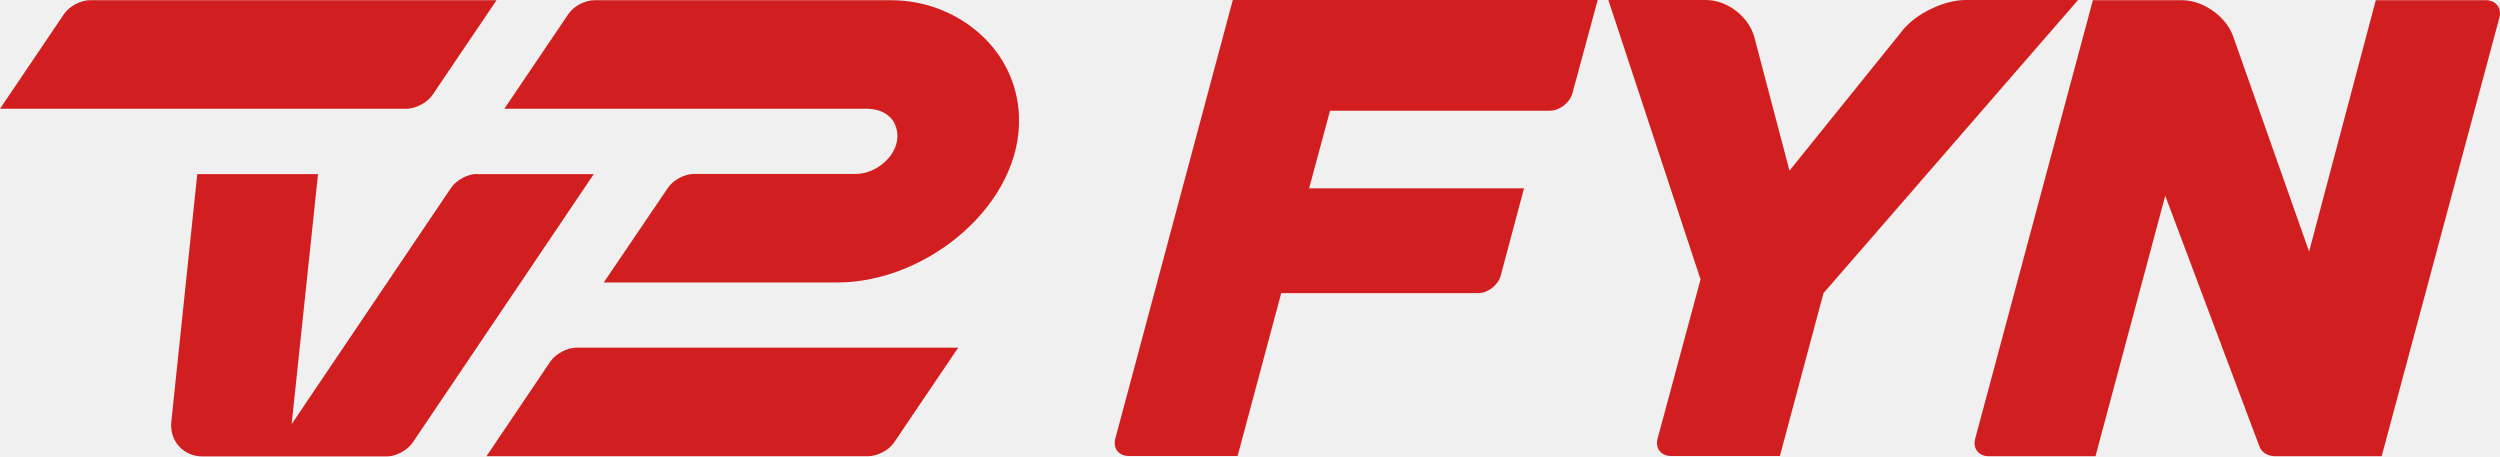
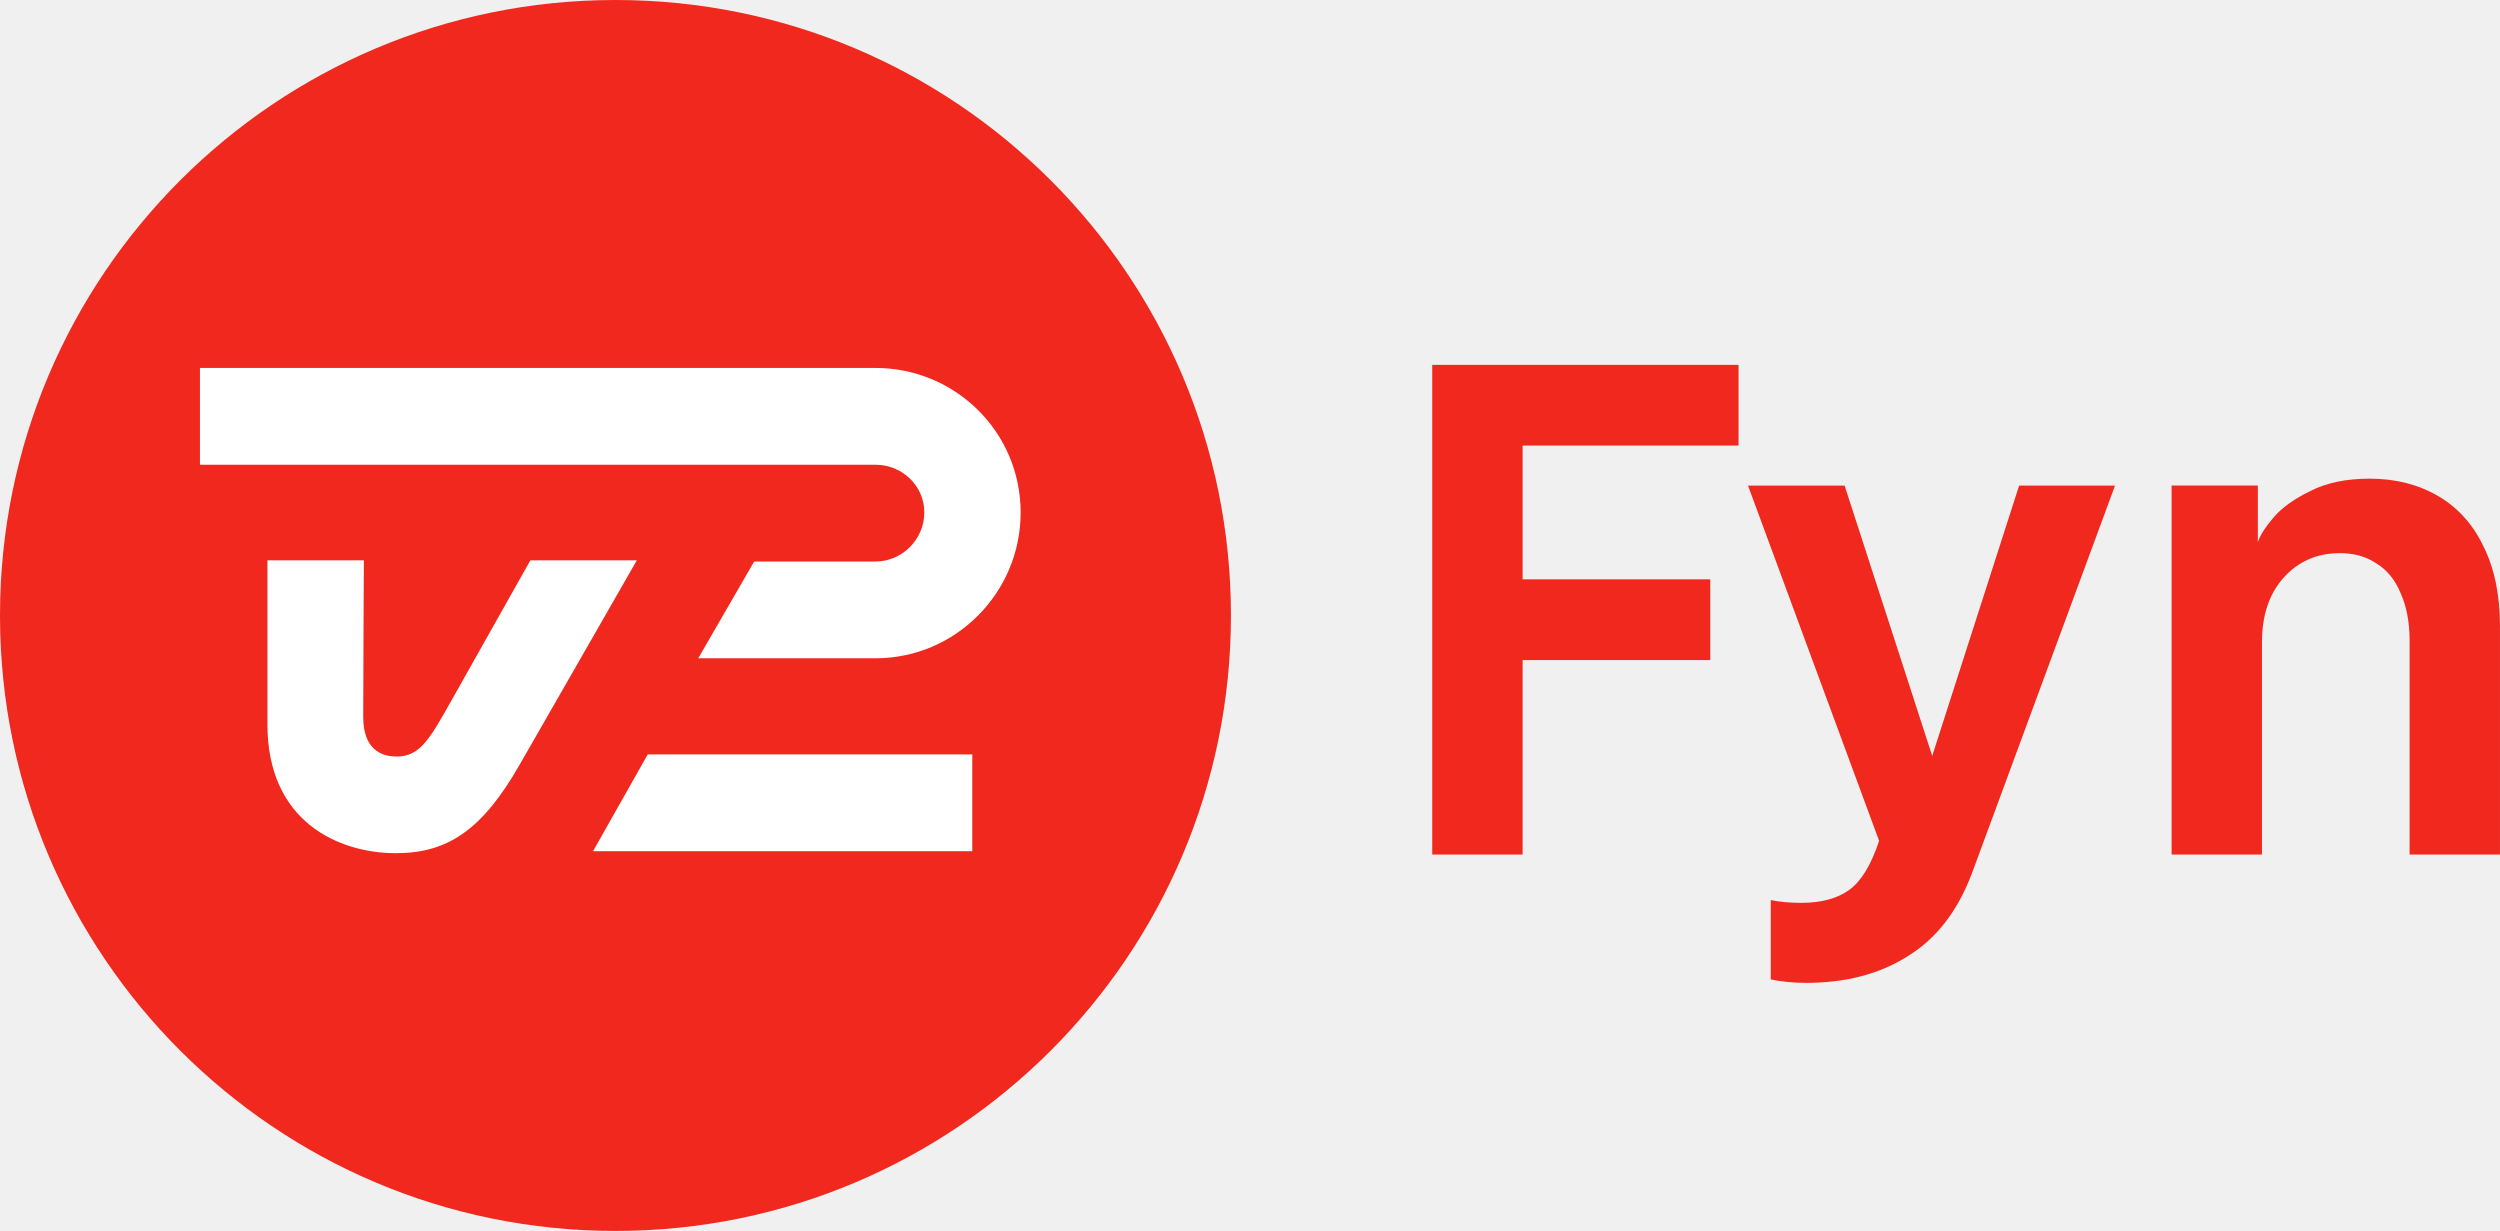
- <svg xmlns="http://www.w3.org/2000/svg" version="1.1" viewBox="0 0 800 146.05" xml:space="preserve">
-   <path d="m738.91 80.49-24.272-68.772c-2.232-6.417-9.556-11.648-16.391-11.648h-28.527l-37.664 140.33c-0.837 3.069 1.116 5.58 4.255 5.58h34.246l22.319-83.349 29.922 79.653s0.07 0.279 0.279 0.697c1.046 2.581 3.766 2.999 4.882 2.999h34.177l37.664-140.33c0.837-3.069-1.116-5.58-4.255-5.58h-35.293z" fill="#d21e1e" stroke-width=".8" />
-   <path d="m545.92 0c6.835 0 13.74 5.371 15.484 11.927l11.229 42.686 36.269-44.988c4.255-5.301 13.252-9.625 20.088-9.625h35.99l-81.466 93.811-13.95 52.102h-34.874c-3.208 0-5.092-2.511-4.255-5.58l13.74-50.916-29.504-89.417z" fill="#d21e1e" stroke-width=".8" />
-   <path d="m511.26 0-8.091 29.852c-0.837 3.069-4.115 5.58-7.324 5.58h-70.237l-6.696 24.83h68.772l-7.463 27.969c-0.837 3.069-4.115 5.58-7.254 5.58h-62.983l-13.95 52.102h-34.874c-3.208 0-5.092-2.511-4.255-5.58l37.594-140.33z" fill="#d21e1e" stroke-width=".8" />
-   <path d="m287.15 42.686c0.628 6.766-6.556 12.973-13.252 12.973h-51.893c-2.929 0-6.626 1.953-8.23 4.394l-20.576 30.341h74.7c29.085 0 59.286-25.319 58.17-53.218-0.837-22.04-20.297-37.106-40.803-37.106h-95.137c-2.929 0-6.626 1.953-8.23 4.394l-20.506 30.341h116.13c4.673 0.07 9.067 2.371 9.625 7.882z" fill="#d21e1e" stroke-width=".8" Googl="true" />
-   <path d="m138.38 30.41 20.506-30.341h-130.15c-2.929 0-6.626 1.953-8.23 4.394l-20.506 30.341h130.08c2.929 0 6.626-1.953 8.3-4.394z" fill="#d21e1e" stroke-width=".8" />
-   <path d="m152.61 55.659c-2.929 0-6.556 1.953-8.23 4.394l-51.056 75.677 8.44-80.001h-38.641l-8.3 79.234c-0.628 6.138 3.836 11.09 9.974 11.09h59.007c2.929 0 6.556-1.953 8.23-4.394l57.961-85.93h-37.385z" fill="#d21e1e" stroke-width=".8" />
-   <path d="m286.11 141.59 20.506-30.341h-122.2c-2.86 0-6.556 1.953-8.23 4.324l-20.506 30.41h122.13c2.999 0 6.696-1.953 8.3-4.394z" fill="#d21e1e" stroke-width=".8" />
+ <svg xmlns="http://www.w3.org/2000/svg" version="1.1" viewBox="0 0 609.29 300" xml:space="preserve">
+   <path d="m300 150a150 150 0 0 1-150 150 150 150 0 0 1-150-150 150 150 0 0 1 150-150 150 150 0 0 1 150 150z" fill="#f0281e" />
+   <path d="m110.22 170.38c-5.462 9.71-7.812 13.999-13.579 13.999-4.059 0-8.117-2.083-8.117-9.618 0-7.535 0.153-38.198 0.153-38.198h-23.497v40.035c0 23.586 17.241 31.336 31.309 31.336 12.786 0 21.147-5.851 30.118-21.503 3.875-6.708 28.593-49.868 28.593-49.868h-25.938s-11.535 20.492-19.041 33.817z" fill="#fff" />
+   <path d="m236.96 207.45h-92.426l13.33-23.586h79.096z" fill="#fff" />
+   <path d="m213.38 89.678h-164.65v23.586h164.65c6.495 0 11.892 5.115 11.892 11.64 0 6.524-5.397 11.946-11.892 11.946h-29.577l-13.63 23.586h43.206c19.484 0 35.37-15.959 35.37-35.533 0-19.574-15.886-35.226-35.37-35.226z" fill="#fff" />
+   <path d="m349.06 88.919h74.651v19.667h-52.626v32.611h45.732v19.667h-45.732v47.404h-22.025zm91.082 150.62q-4.54 0-8.575-0.84v-19.331q3.363 0.672 7.398 0.672 7.398 0 11.769-3.194 4.372-3.194 7.23-11.935l-31.945-86.57h23.539l21.353 65.894 21.185-65.894h23.371l-34.804 94.303q-5.212 13.952-15.636 20.34-10.256 6.556-24.884 6.556zm89.111-121.2h21.017v13.784q0.841-2.522 3.867-6.051 3.026-3.53 8.911-6.388 5.885-3.026 14.459-3.026 9.415 0 16.645 4.202 7.23 4.202 11.097 12.271 4.035 8.069 4.035 19.499v55.64h-22.025v-52.11q0-6.724-2.186-11.599-2.018-4.875-5.885-7.228-3.699-2.522-8.911-2.522-8.407 0-13.787 6.051-5.212 5.883-5.212 15.633v51.774h-22.025z" fill="#f0281e" />
</svg>
